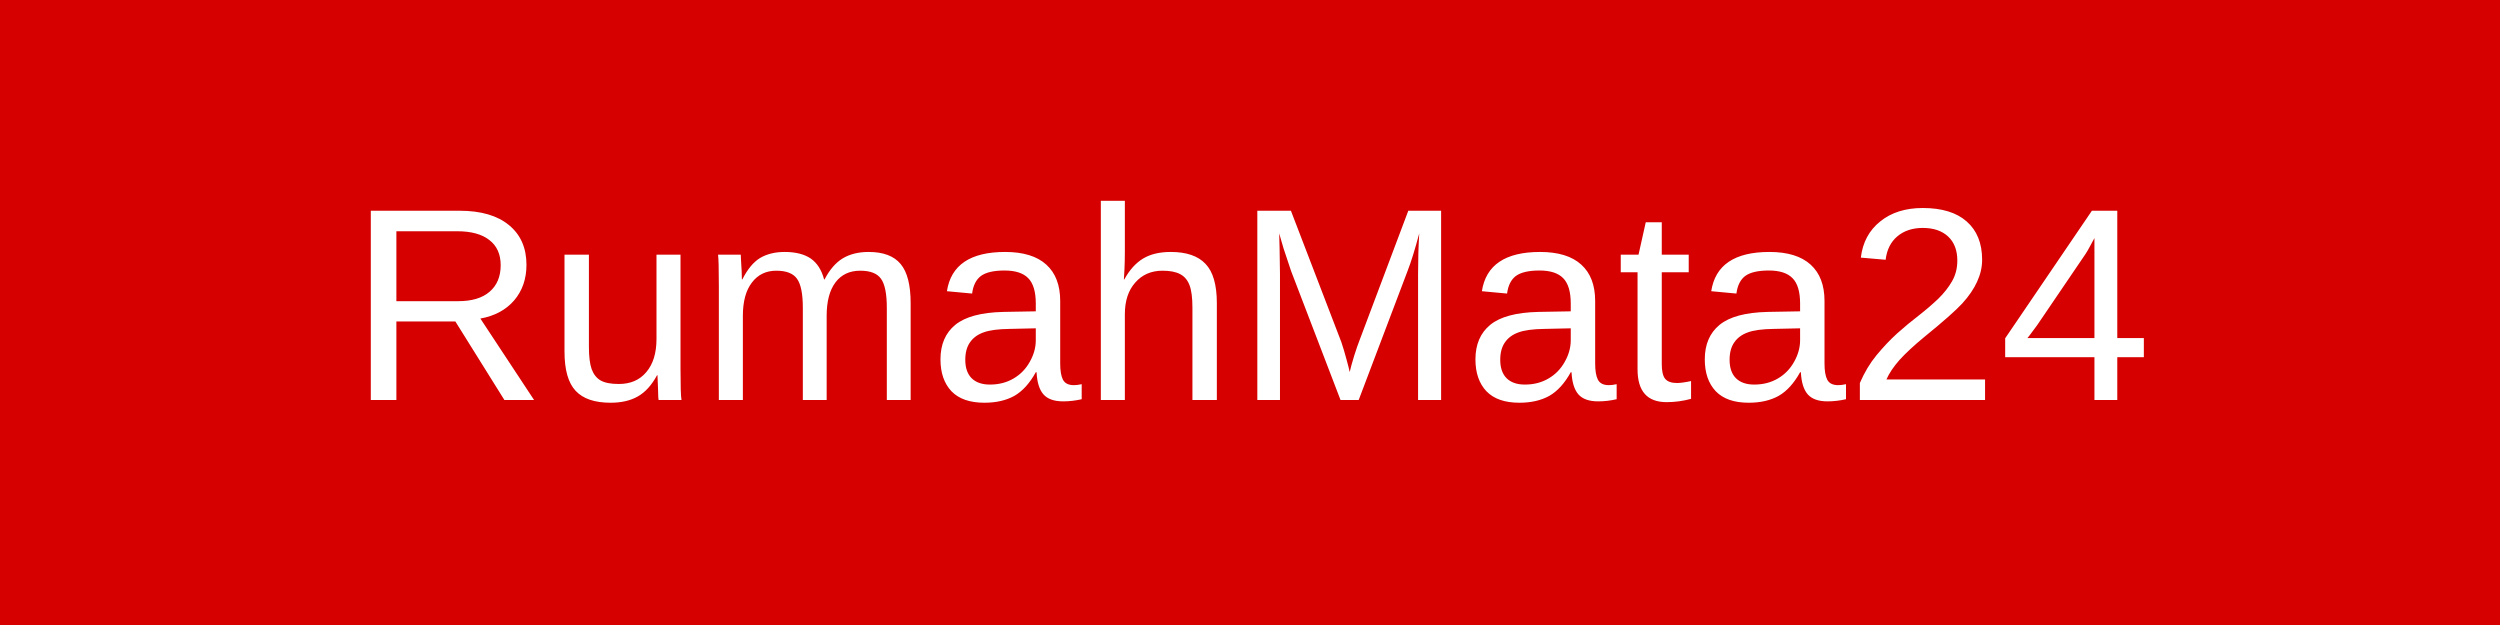
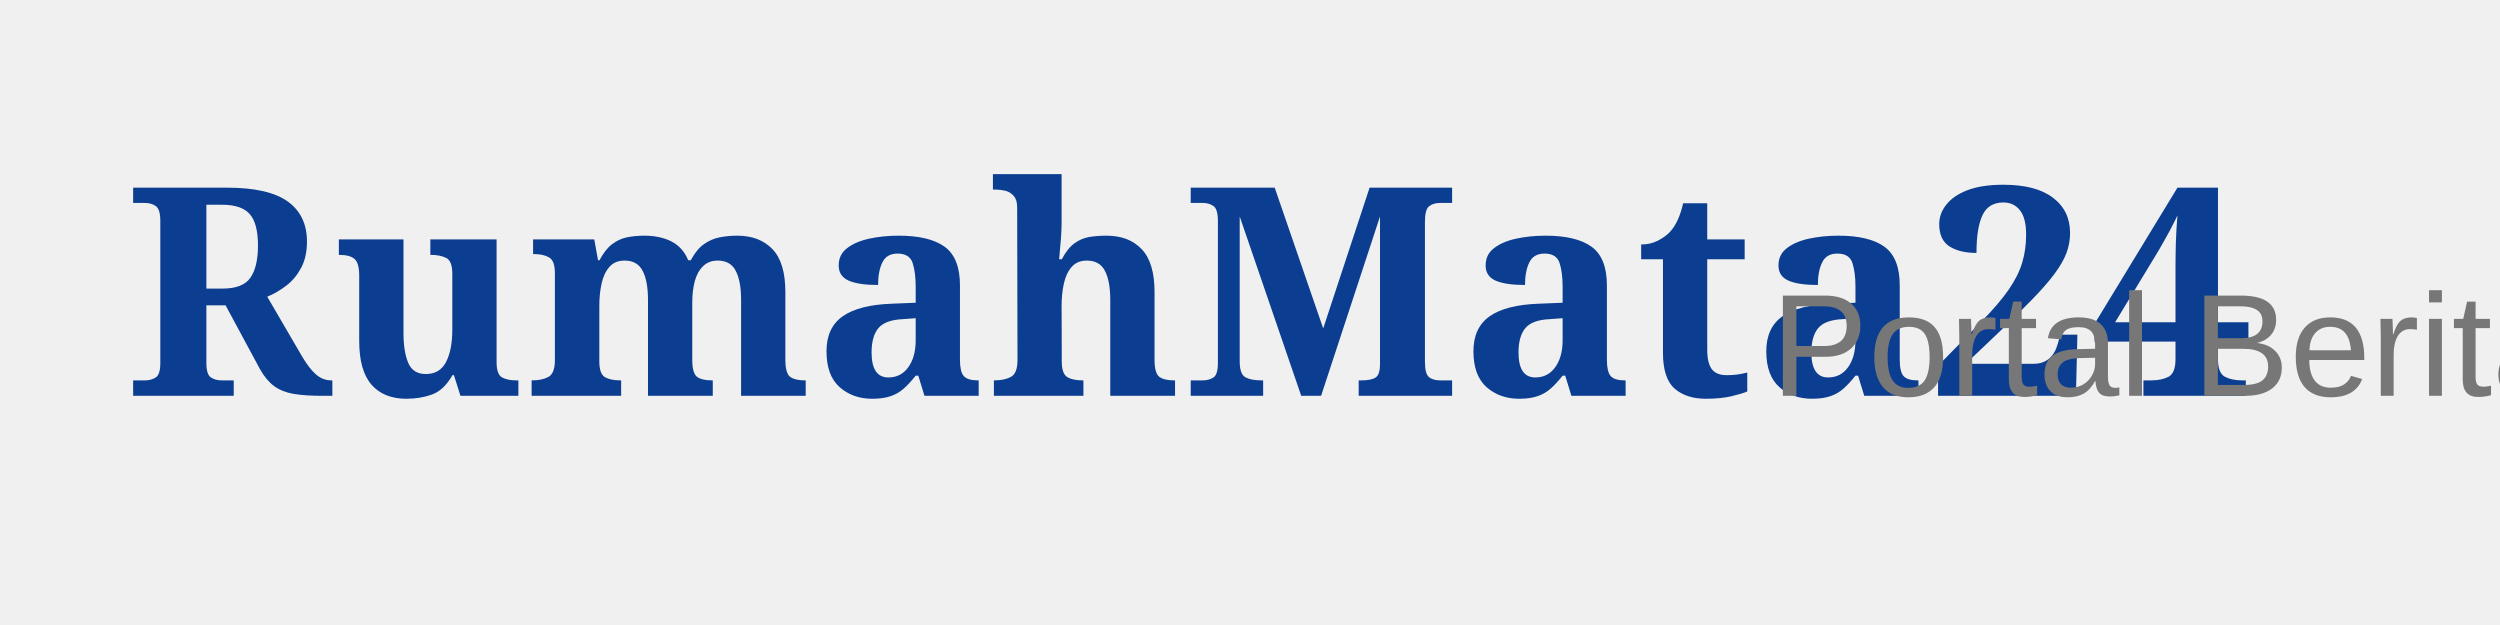
- <svg xmlns="http://www.w3.org/2000/svg" width="200" height="50">
-   <rect width="200" height="50" fill="#d60000" />
-   <text x="100" y="32" font-size="22" fill="white" text-anchor="middle" font-family="Arial">RumahMata24</text>
+ <svg xmlns="http://www.w3.org/2000/svg" width="240" height="60" viewBox="0 0 240 60">
+   <rect width="240" height="60" fill="none" />
+   <text x="12" y="38" font-family="Georgia, serif" font-size="28" font-weight="700" fill="#0b3d91">RumahMata24</text>
+   <text x="170" y="38" font-family="Arial, sans-serif" font-size="14" fill="#777">Portal Berita</text>
</svg>
